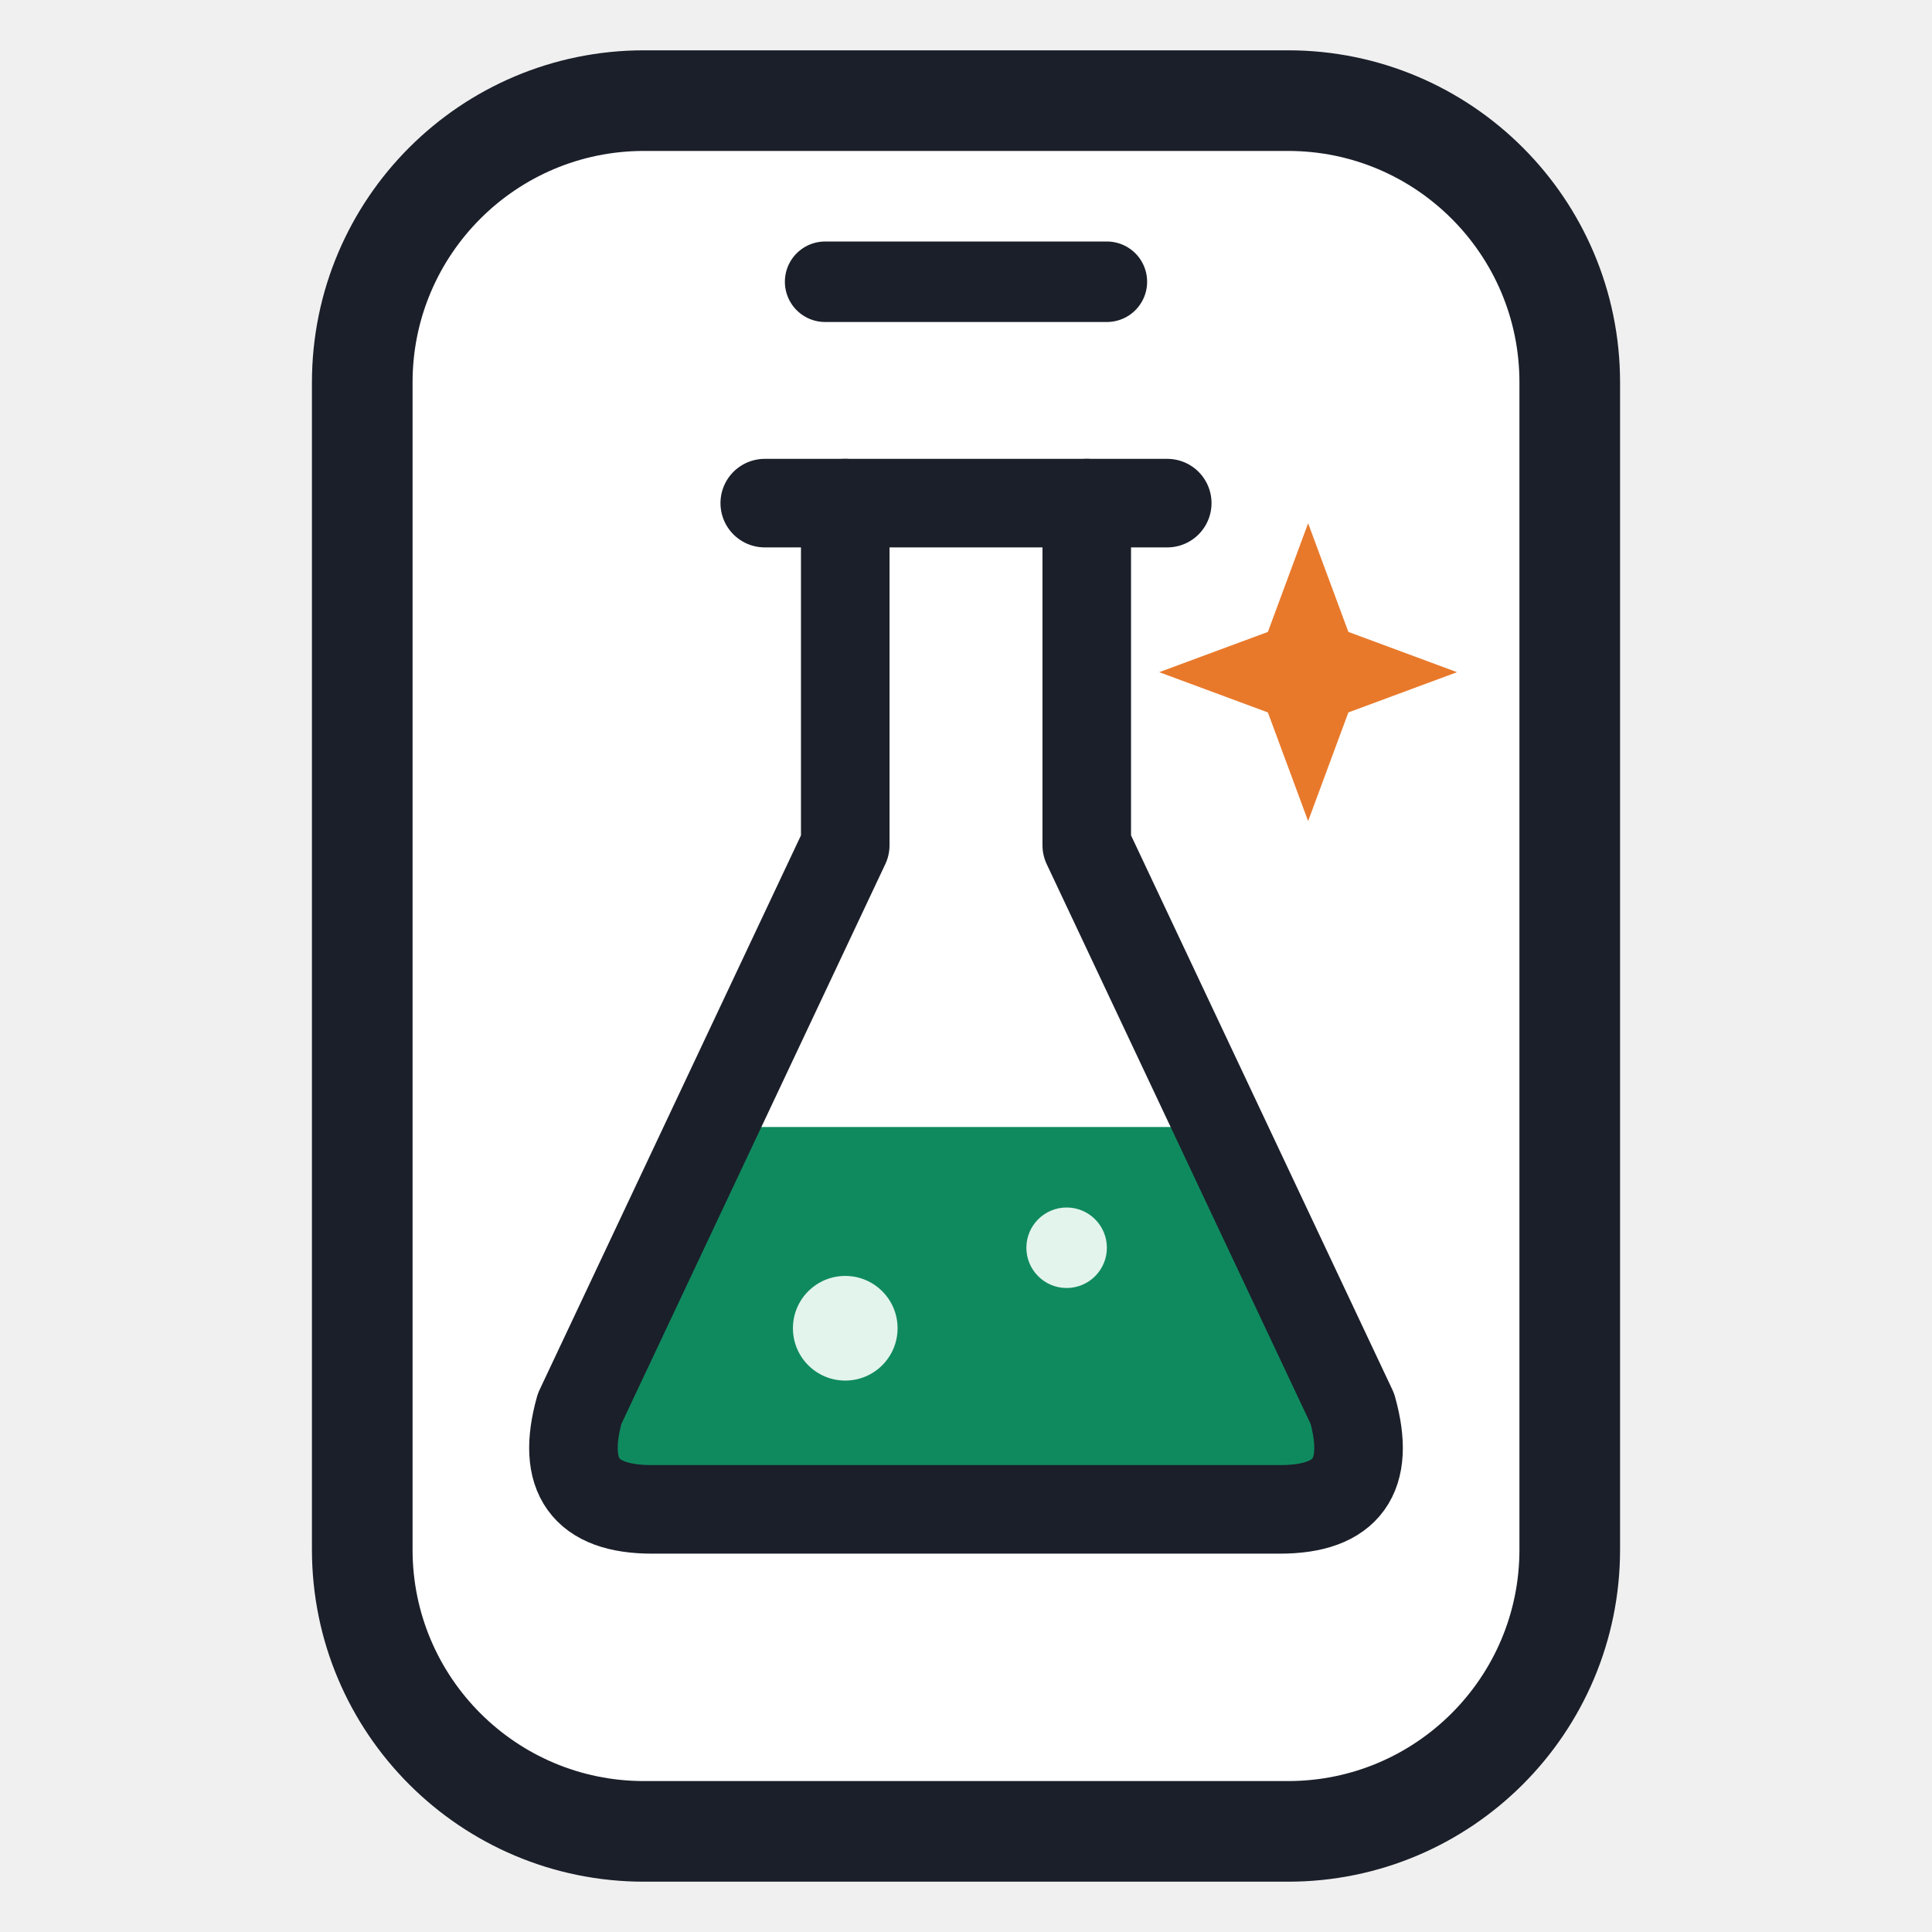
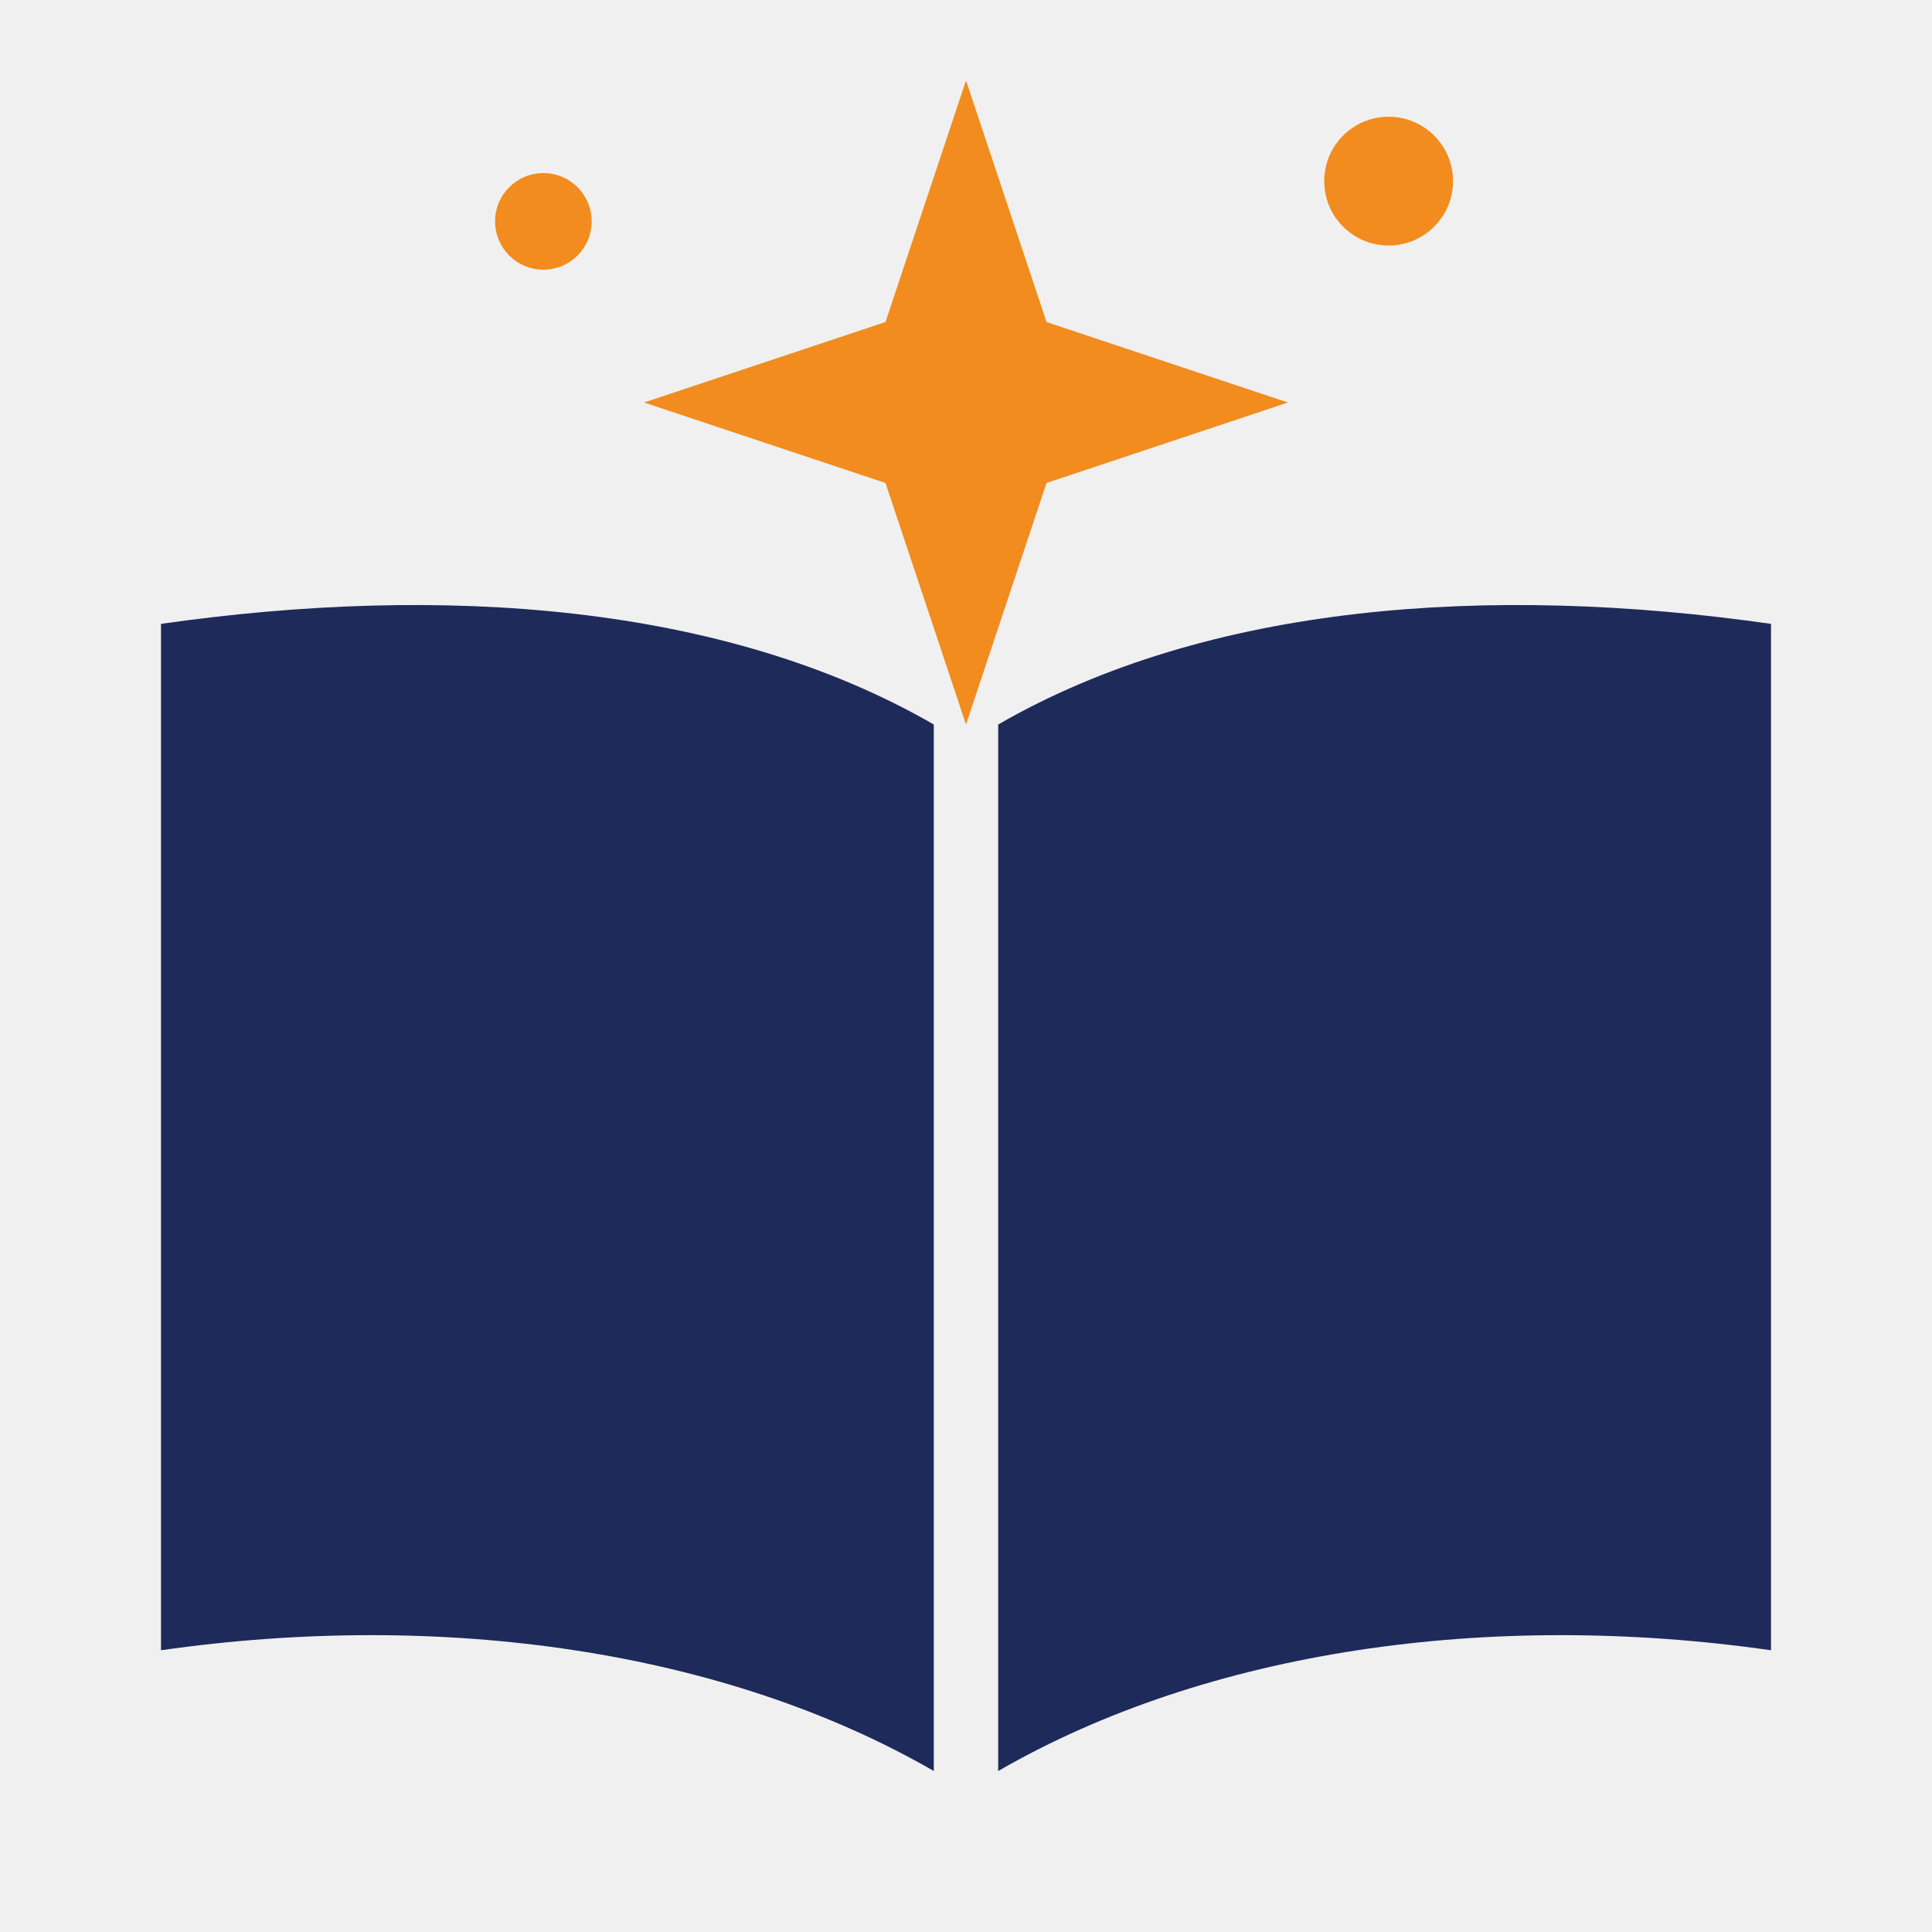
<svg xmlns="http://www.w3.org/2000/svg" viewBox="0 0 48 48" role="img" aria-label="Logo LaboPoche">
-   <rect x="9" y="2.5" width="30" height="43" rx="7" fill="#FFFFFF" stroke="#1B1F2A" stroke-width="2.5" />
-   <line x1="20.5" y1="7" x2="27.5" y2="7" stroke="#1B1F2A" stroke-width="2" stroke-linecap="round" />
-   <path d="M17.6 28 H30.4 L33.6 35 Q34.3 37.5 31.8 37.5 H16.2 Q13.7 37.5 14.4 35 Z" fill="#0F8A5F" />
-   <circle cx="21" cy="33" r="1.3" fill="#E3F4EC" />
-   <circle cx="26.5" cy="31" r="1" fill="#E3F4EC" />
-   <path d="M21 12.5 V21 L14.4 35 Q13.7 37.5 16.2 37.5 H31.8 Q34.3 37.5 33.6 35 L27 21 V12.5" fill="none" stroke="#1B1F2A" stroke-width="2.2" stroke-linejoin="round" stroke-linecap="round" />
-   <line x1="19" y1="12.5" x2="29" y2="12.5" stroke="#1B1F2A" stroke-width="2.2" stroke-linecap="round" />
-   <path d="M32.5 13 L33.5 15.7 L36.2 16.7 L33.5 17.7 L32.5 20.4 L31.5 17.7 L28.8 16.7 L31.5 15.7 Z" fill="#E8792B" />
+   <path d="M23.2 18 C18 15 11 14.5 4 15.5 V41 C11 40 18 41 23.2 44 Z" fill="#1E2A5A" />
+   <path d="M24.8 18 C30 15 37 14.5 44 15.5 V41 C37 40 30 41 24.8 44 Z" fill="#1E2A5A" />
+   <path d="M24 2 L26 8 L32 10 L26 12 L24 18 L22 12 L16 10 L22 8 Z" fill="#F28C1E" />
+   <circle cx="34.5" cy="4.5" r="1.6" fill="#F28C1E" />
+   <circle cx="13.5" cy="5.5" r="1.2" fill="#F28C1E" />
</svg>
